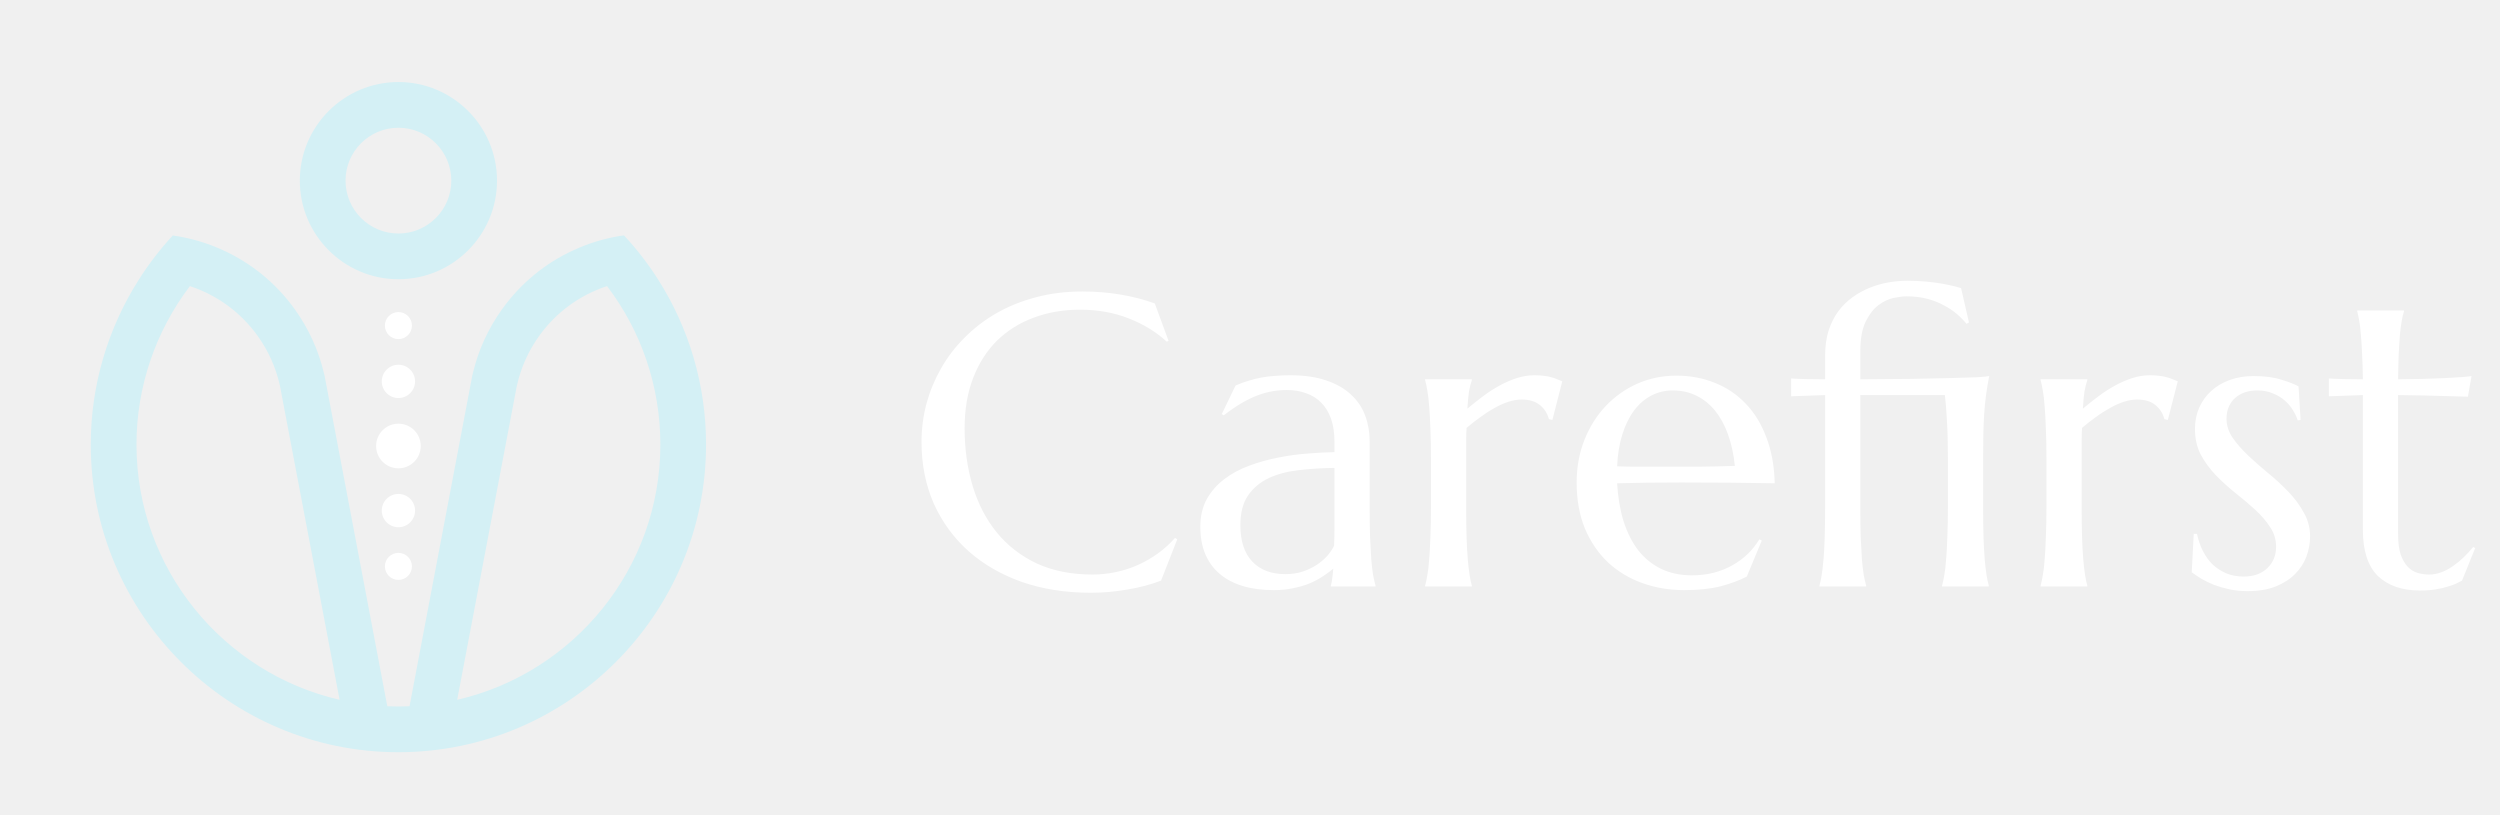
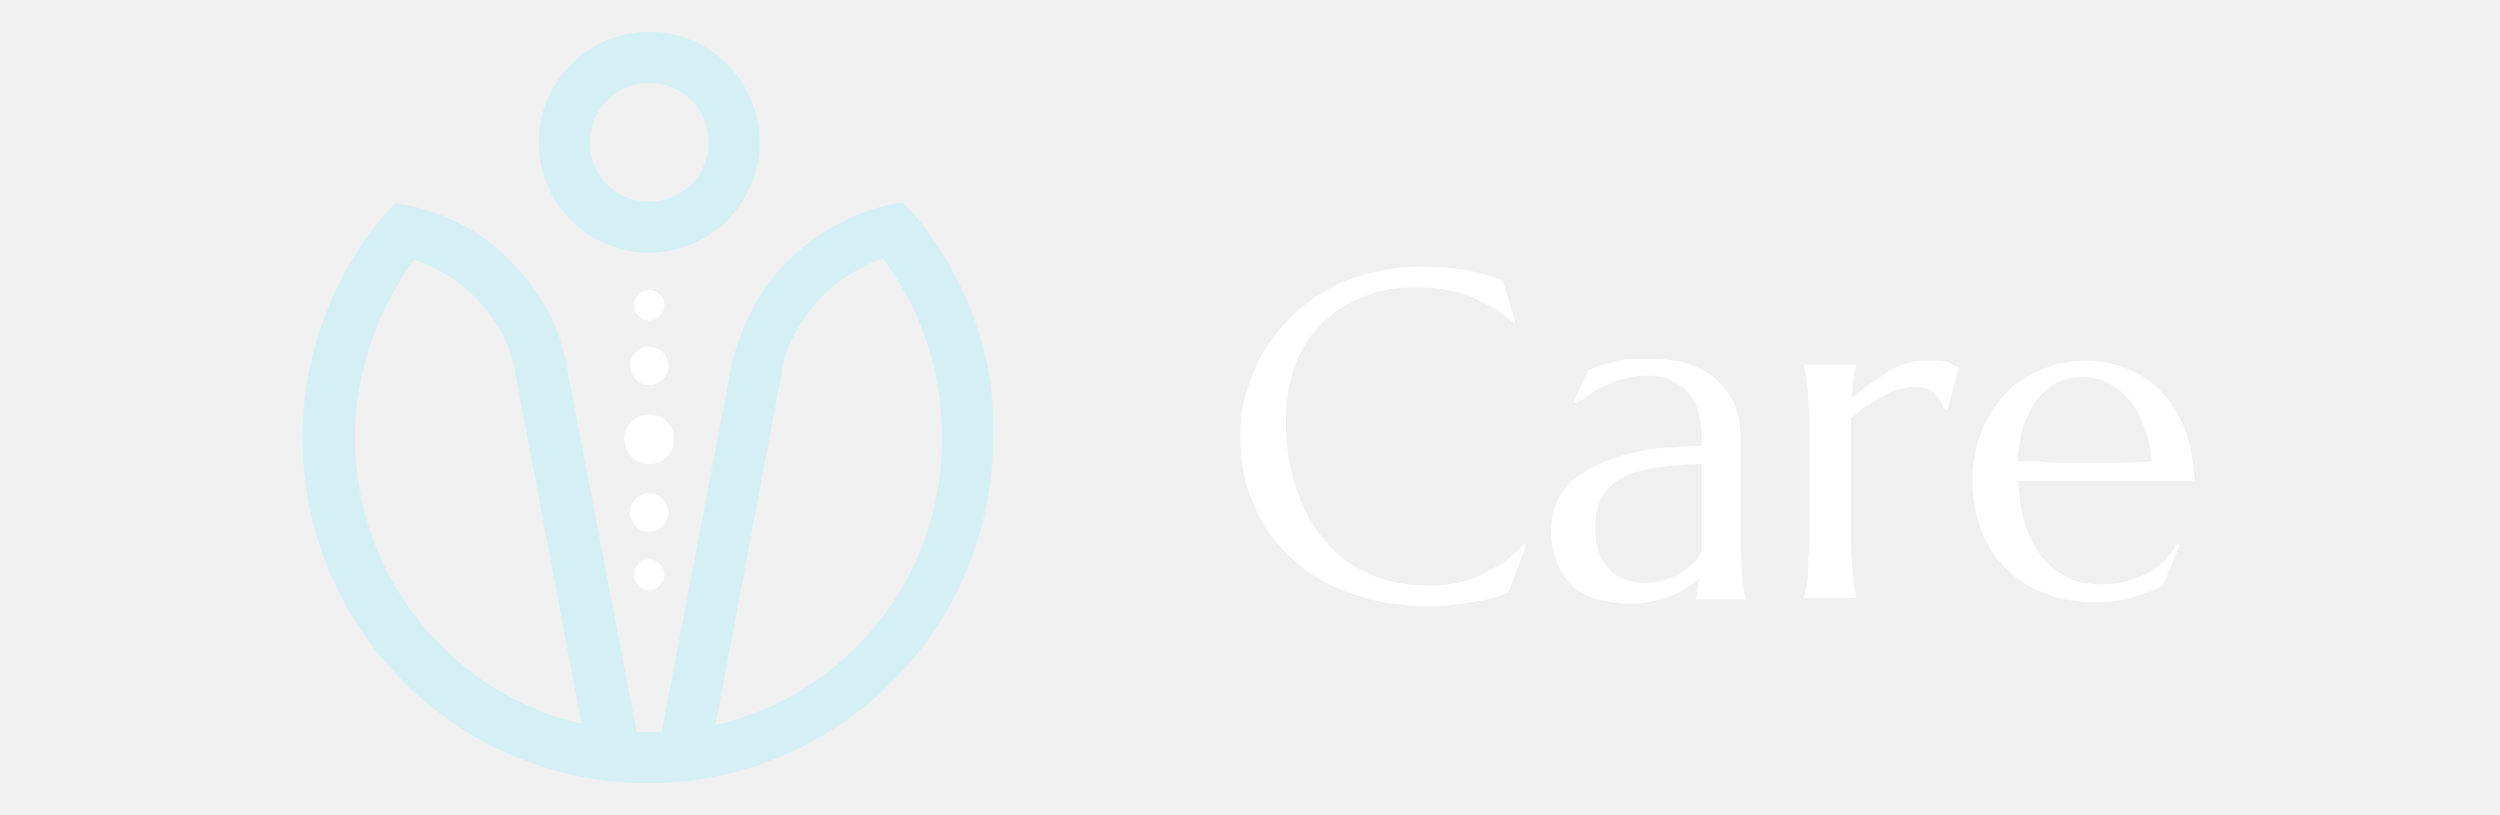
- <svg xmlns="http://www.w3.org/2000/svg" width="181" height="59" viewBox="0 0 181 59" fill="none">
-   <path d="M84.603 24.678L84.472 24.736C83.71 24.033 82.792 23.472 81.718 23.052C80.653 22.632 79.481 22.422 78.202 22.422C76.972 22.422 75.844 22.617 74.818 23.008C73.793 23.389 72.909 23.945 72.167 24.678C71.435 25.41 70.863 26.309 70.453 27.373C70.043 28.438 69.838 29.648 69.838 31.006C69.838 32.5 70.033 33.897 70.424 35.195C70.814 36.484 71.395 37.602 72.167 38.55C72.939 39.497 73.9 40.244 75.053 40.791C76.215 41.328 77.567 41.597 79.11 41.597C79.667 41.597 80.224 41.538 80.78 41.421C81.337 41.304 81.869 41.133 82.377 40.908C82.894 40.674 83.378 40.395 83.827 40.073C84.286 39.741 84.701 39.365 85.072 38.945L85.233 39.048L84.061 42.036C83.329 42.319 82.519 42.534 81.63 42.681C80.751 42.837 79.862 42.915 78.964 42.915C77.157 42.915 75.502 42.656 73.998 42.139C72.504 41.611 71.215 40.869 70.131 39.912C69.057 38.955 68.217 37.808 67.611 36.47C67.016 35.122 66.718 33.628 66.718 31.987C66.718 31.06 66.835 30.146 67.069 29.248C67.314 28.35 67.665 27.495 68.124 26.685C68.583 25.874 69.149 25.132 69.823 24.458C70.497 23.774 71.264 23.184 72.123 22.686C72.992 22.188 73.944 21.802 74.98 21.528C76.024 21.245 77.152 21.104 78.363 21.104C80.248 21.104 81.996 21.392 83.607 21.968L84.603 24.678ZM86.903 38.14C86.903 37.368 87.06 36.699 87.372 36.133C87.694 35.566 88.119 35.083 88.647 34.683C89.174 34.282 89.774 33.96 90.448 33.716C91.122 33.462 91.82 33.267 92.543 33.13C93.266 32.983 93.978 32.886 94.682 32.837C95.385 32.778 96.029 32.744 96.615 32.734V31.987C96.615 31.343 96.532 30.786 96.366 30.317C96.2 29.849 95.966 29.463 95.663 29.16C95.36 28.848 94.994 28.618 94.564 28.472C94.144 28.315 93.681 28.237 93.173 28.237C92.821 28.237 92.475 28.267 92.133 28.325C91.791 28.384 91.435 28.481 91.064 28.618C90.702 28.755 90.316 28.94 89.906 29.175C89.506 29.409 89.071 29.707 88.603 30.068L88.456 29.98L89.452 27.915C89.774 27.769 90.092 27.651 90.404 27.564C90.717 27.466 91.034 27.388 91.356 27.329C91.679 27.27 92.006 27.231 92.338 27.212C92.68 27.183 93.036 27.168 93.407 27.168C94.433 27.168 95.307 27.295 96.029 27.549C96.762 27.793 97.357 28.135 97.816 28.574C98.285 29.004 98.627 29.512 98.842 30.098C99.057 30.674 99.164 31.294 99.164 31.958V36.733C99.164 37.563 99.174 38.291 99.193 38.916C99.223 39.531 99.252 40.063 99.281 40.513C99.32 40.962 99.364 41.338 99.413 41.641C99.472 41.943 99.53 42.197 99.589 42.402V42.461H96.352V42.402C96.4 42.246 96.435 42.07 96.454 41.875C96.483 41.68 96.508 41.445 96.527 41.172C96.322 41.348 96.078 41.528 95.795 41.714C95.522 41.899 95.204 42.07 94.843 42.227C94.491 42.373 94.096 42.49 93.656 42.578C93.227 42.676 92.753 42.725 92.235 42.725C90.536 42.725 89.223 42.329 88.295 41.538C87.367 40.737 86.903 39.605 86.903 38.14ZM96.615 33.877C95.727 33.887 94.872 33.94 94.052 34.038C93.231 34.126 92.504 34.316 91.869 34.609C91.244 34.902 90.741 35.322 90.36 35.869C89.989 36.406 89.804 37.124 89.804 38.023C89.804 39.175 90.092 40.054 90.668 40.659C91.244 41.265 92.04 41.567 93.056 41.567C93.524 41.567 93.949 41.504 94.33 41.377C94.721 41.24 95.062 41.074 95.356 40.879C95.658 40.674 95.912 40.454 96.117 40.22C96.322 39.976 96.478 39.741 96.586 39.517C96.606 39.145 96.615 38.735 96.615 38.286C96.615 37.827 96.615 37.31 96.615 36.733V33.877ZM103.603 33.188C103.603 32.358 103.588 31.636 103.559 31.02C103.539 30.395 103.51 29.858 103.471 29.409C103.441 28.96 103.397 28.584 103.339 28.281C103.29 27.979 103.236 27.725 103.178 27.52V27.461H106.562V27.52C106.483 27.744 106.415 28.018 106.356 28.34C106.308 28.662 106.269 29.077 106.239 29.585C106.601 29.282 106.977 28.984 107.367 28.691C107.758 28.398 108.158 28.14 108.568 27.915C108.979 27.69 109.394 27.51 109.813 27.373C110.243 27.236 110.673 27.168 111.103 27.168C111.366 27.168 111.596 27.183 111.791 27.212C111.986 27.231 112.162 27.266 112.318 27.314C112.475 27.354 112.616 27.402 112.743 27.461C112.87 27.51 112.992 27.559 113.109 27.607L112.392 30.405L112.143 30.347C112.025 29.917 111.806 29.575 111.483 29.321C111.161 29.058 110.722 28.926 110.165 28.926C109.862 28.926 109.545 28.98 109.213 29.087C108.881 29.194 108.544 29.346 108.202 29.541C107.86 29.727 107.519 29.946 107.177 30.2C106.835 30.444 106.503 30.703 106.181 30.977C106.161 31.26 106.151 31.567 106.151 31.899C106.151 32.231 106.151 32.583 106.151 32.954V36.733C106.151 37.563 106.161 38.291 106.181 38.916C106.2 39.531 106.229 40.063 106.269 40.513C106.308 40.962 106.352 41.338 106.4 41.641C106.449 41.943 106.503 42.197 106.562 42.402V42.461H103.178V42.402C103.236 42.197 103.29 41.943 103.339 41.641C103.397 41.338 103.441 40.962 103.471 40.513C103.51 40.063 103.539 39.531 103.559 38.916C103.588 38.291 103.603 37.563 103.603 36.733V33.188ZM121.942 42.725C120.858 42.725 119.843 42.554 118.896 42.212C117.948 41.87 117.123 41.372 116.42 40.718C115.717 40.054 115.16 39.238 114.75 38.272C114.35 37.295 114.149 36.182 114.149 34.932C114.149 33.828 114.335 32.808 114.706 31.87C115.077 30.923 115.59 30.102 116.244 29.409C116.898 28.716 117.66 28.174 118.529 27.783C119.408 27.393 120.355 27.197 121.371 27.197C122.377 27.197 123.31 27.373 124.169 27.725C125.028 28.066 125.771 28.569 126.396 29.233C127.03 29.888 127.528 30.703 127.89 31.68C128.261 32.647 128.461 33.75 128.49 34.99C127.387 34.971 126.283 34.956 125.18 34.946C124.076 34.937 122.929 34.932 121.737 34.932C120.888 34.932 120.058 34.937 119.247 34.946C118.446 34.956 117.724 34.971 117.079 34.99C117.138 36.006 117.294 36.924 117.548 37.744C117.812 38.565 118.168 39.268 118.617 39.853C119.076 40.43 119.628 40.874 120.272 41.187C120.927 41.499 121.664 41.655 122.484 41.655C123.051 41.655 123.583 41.592 124.081 41.465C124.589 41.328 125.048 41.143 125.458 40.908C125.868 40.674 126.234 40.4 126.557 40.088C126.879 39.766 127.152 39.419 127.377 39.048L127.553 39.136L126.469 41.743C125.941 42.017 125.312 42.251 124.579 42.446C123.847 42.632 122.968 42.725 121.942 42.725ZM119.994 33.789C120.971 33.789 121.947 33.789 122.924 33.789C123.91 33.779 124.804 33.76 125.604 33.73C125.517 32.881 125.351 32.119 125.106 31.445C124.862 30.771 124.55 30.2 124.169 29.731C123.788 29.263 123.339 28.901 122.821 28.648C122.304 28.394 121.732 28.267 121.107 28.267C120.541 28.267 120.019 28.394 119.54 28.648C119.071 28.892 118.661 29.248 118.31 29.717C117.958 30.186 117.675 30.762 117.46 31.445C117.245 32.119 117.118 32.891 117.079 33.76C117.519 33.779 117.982 33.789 118.471 33.789C118.959 33.789 119.467 33.789 119.994 33.789ZM141.029 33.188C141.029 32.105 141.005 31.191 140.956 30.449C140.917 29.697 140.868 29.082 140.81 28.604H134.687V36.733C134.687 37.563 134.696 38.291 134.716 38.916C134.745 39.531 134.774 40.063 134.804 40.513C134.843 40.962 134.887 41.338 134.936 41.641C134.994 41.943 135.053 42.197 135.111 42.402V42.461H131.728V42.402C131.786 42.197 131.84 41.943 131.889 41.641C131.938 41.338 131.981 40.962 132.021 40.513C132.06 40.063 132.089 39.531 132.108 38.916C132.128 38.291 132.138 37.563 132.138 36.733V28.604L129.677 28.691V27.402C129.979 27.422 130.341 27.436 130.761 27.446C131.181 27.456 131.64 27.461 132.138 27.461V25.776C132.138 25.093 132.221 24.482 132.387 23.945C132.562 23.408 132.797 22.939 133.09 22.539C133.393 22.139 133.739 21.797 134.13 21.514C134.53 21.23 134.95 21.001 135.39 20.825C135.829 20.649 136.278 20.523 136.737 20.444C137.196 20.366 137.646 20.327 138.085 20.327C138.573 20.327 139.027 20.347 139.447 20.386C139.867 20.425 140.243 20.474 140.575 20.532C140.907 20.591 141.19 20.649 141.425 20.708C141.669 20.767 141.854 20.815 141.981 20.855L142.553 23.345L142.377 23.447C142.182 23.203 141.947 22.964 141.674 22.73C141.4 22.495 141.083 22.285 140.722 22.1C140.37 21.904 139.97 21.748 139.521 21.631C139.071 21.514 138.573 21.455 138.026 21.455C137.782 21.455 137.47 21.494 137.089 21.572C136.718 21.65 136.352 21.826 135.99 22.1C135.639 22.363 135.331 22.764 135.067 23.301C134.813 23.828 134.687 24.546 134.687 25.454V27.461C136.024 27.451 137.24 27.441 138.334 27.432C139.428 27.412 140.375 27.393 141.176 27.373C141.986 27.354 142.631 27.334 143.109 27.314C143.598 27.285 143.9 27.256 144.018 27.227C143.92 27.725 143.842 28.198 143.783 28.648C143.725 29.097 143.681 29.556 143.651 30.024C143.622 30.493 143.603 30.986 143.593 31.504C143.583 32.012 143.578 32.573 143.578 33.188V36.733C143.578 37.563 143.588 38.291 143.607 38.916C143.627 39.531 143.656 40.063 143.695 40.513C143.734 40.962 143.778 41.338 143.827 41.641C143.876 41.943 143.93 42.197 143.988 42.402V42.461H140.604V42.402C140.663 42.197 140.717 41.943 140.766 41.641C140.824 41.338 140.868 40.962 140.897 40.513C140.937 40.063 140.966 39.531 140.985 38.916C141.015 38.291 141.029 37.563 141.029 36.733V33.188ZM148.163 33.188C148.163 32.358 148.148 31.636 148.119 31.02C148.1 30.395 148.07 29.858 148.031 29.409C148.002 28.96 147.958 28.584 147.899 28.281C147.851 27.979 147.797 27.725 147.738 27.52V27.461H151.122V27.52C151.044 27.744 150.976 28.018 150.917 28.34C150.868 28.662 150.829 29.077 150.8 29.585C151.161 29.282 151.537 28.984 151.928 28.691C152.318 28.398 152.719 28.14 153.129 27.915C153.539 27.69 153.954 27.51 154.374 27.373C154.804 27.236 155.233 27.168 155.663 27.168C155.927 27.168 156.156 27.183 156.352 27.212C156.547 27.231 156.723 27.266 156.879 27.314C157.035 27.354 157.177 27.402 157.304 27.461C157.431 27.51 157.553 27.559 157.67 27.607L156.952 30.405L156.703 30.347C156.586 29.917 156.366 29.575 156.044 29.321C155.722 29.058 155.282 28.926 154.726 28.926C154.423 28.926 154.105 28.98 153.773 29.087C153.441 29.194 153.104 29.346 152.763 29.541C152.421 29.727 152.079 29.946 151.737 30.2C151.396 30.444 151.063 30.703 150.741 30.977C150.722 31.26 150.712 31.567 150.712 31.899C150.712 32.231 150.712 32.583 150.712 32.954V36.733C150.712 37.563 150.722 38.291 150.741 38.916C150.761 39.531 150.79 40.063 150.829 40.513C150.868 40.962 150.912 41.338 150.961 41.641C151.01 41.943 151.063 42.197 151.122 42.402V42.461H147.738V42.402C147.797 42.197 147.851 41.943 147.899 41.641C147.958 41.338 148.002 40.962 148.031 40.513C148.07 40.063 148.1 39.531 148.119 38.916C148.148 38.291 148.163 37.563 148.163 36.733V33.188ZM166.562 30.405L166.356 30.435C166.288 30.21 166.176 29.971 166.02 29.717C165.873 29.463 165.678 29.229 165.434 29.014C165.199 28.799 164.911 28.623 164.569 28.486C164.237 28.34 163.852 28.267 163.412 28.267C163.109 28.267 162.821 28.311 162.548 28.398C162.284 28.486 162.05 28.618 161.845 28.794C161.649 28.96 161.493 29.17 161.376 29.424C161.259 29.678 161.2 29.976 161.2 30.317C161.2 30.796 161.347 31.255 161.64 31.694C161.942 32.124 162.318 32.554 162.768 32.983C163.217 33.403 163.7 33.828 164.218 34.258C164.745 34.688 165.233 35.137 165.683 35.605C166.132 36.074 166.503 36.577 166.796 37.114C167.099 37.642 167.25 38.213 167.25 38.828C167.25 39.326 167.162 39.815 166.986 40.293C166.811 40.762 166.537 41.182 166.166 41.553C165.805 41.924 165.336 42.227 164.76 42.461C164.193 42.685 163.515 42.798 162.724 42.798C162.255 42.798 161.815 42.754 161.405 42.666C161.005 42.578 160.634 42.471 160.292 42.344C159.96 42.207 159.657 42.06 159.384 41.904C159.12 41.738 158.886 41.582 158.681 41.435L158.827 38.652H159.062C159.159 39.111 159.306 39.531 159.501 39.912C159.696 40.293 159.936 40.62 160.219 40.894C160.512 41.157 160.844 41.367 161.215 41.523C161.586 41.67 161.991 41.743 162.431 41.743C163.153 41.743 163.725 41.543 164.145 41.143C164.574 40.742 164.789 40.22 164.789 39.575C164.789 39.058 164.643 38.584 164.35 38.154C164.066 37.715 163.705 37.295 163.266 36.895C162.826 36.494 162.353 36.094 161.845 35.693C161.347 35.293 160.878 34.868 160.438 34.419C159.999 33.96 159.633 33.462 159.34 32.925C159.057 32.378 158.915 31.758 158.915 31.064C158.915 30.498 159.018 29.98 159.223 29.512C159.438 29.033 159.73 28.628 160.102 28.296C160.482 27.954 160.932 27.69 161.449 27.505C161.967 27.319 162.533 27.227 163.148 27.227C163.959 27.227 164.633 27.314 165.17 27.49C165.717 27.656 166.132 27.817 166.415 27.974L166.562 30.405ZM175.878 41.597C176.171 41.597 176.459 41.543 176.742 41.435C177.035 41.328 177.313 41.182 177.577 40.996C177.851 40.81 178.109 40.601 178.354 40.366C178.607 40.122 178.842 39.868 179.057 39.605L179.203 39.678L178.251 42.036C178.134 42.095 177.987 42.168 177.812 42.256C177.646 42.334 177.44 42.407 177.196 42.476C176.962 42.554 176.684 42.617 176.361 42.666C176.039 42.725 175.658 42.754 175.219 42.754C173.91 42.754 172.89 42.402 172.157 41.699C171.435 40.986 171.073 39.878 171.073 38.374V28.604L168.612 28.691V27.402C168.915 27.422 169.276 27.436 169.696 27.446C170.116 27.456 170.575 27.461 171.073 27.461C171.063 26.768 171.044 26.157 171.015 25.63C170.995 25.093 170.966 24.629 170.927 24.238C170.897 23.838 170.858 23.501 170.81 23.227C170.761 22.954 170.712 22.725 170.663 22.539V22.48H174.047V22.539C173.988 22.725 173.935 22.954 173.886 23.227C173.837 23.501 173.793 23.833 173.754 24.224C173.725 24.614 173.695 25.078 173.666 25.615C173.646 26.143 173.632 26.758 173.622 27.461C174.237 27.451 174.838 27.441 175.424 27.432C176.02 27.412 176.557 27.393 177.035 27.373C177.523 27.344 177.934 27.319 178.266 27.3C178.607 27.27 178.832 27.246 178.939 27.227L178.676 28.721C178.178 28.711 177.655 28.696 177.108 28.677C176.64 28.657 176.103 28.643 175.497 28.633C174.892 28.623 174.267 28.613 173.622 28.604V38.682C173.622 39.287 173.686 39.78 173.812 40.161C173.949 40.532 174.12 40.825 174.325 41.04C174.54 41.255 174.779 41.401 175.043 41.48C175.316 41.558 175.595 41.597 175.878 41.597Z" fill="white" />
-   <path d="M28.845 20.216C32.781 20.216 35.984 17.014 35.984 13.078C35.984 9.141 32.781 5.939 28.845 5.939C24.909 5.939 21.707 9.142 21.707 13.078C21.707 17.014 24.909 20.216 28.845 20.216ZM28.845 9.249C30.957 9.249 32.675 10.967 32.675 13.078C32.675 15.189 30.957 16.907 28.845 16.907C26.734 16.907 25.017 15.19 25.017 13.078C25.016 10.967 26.734 9.249 28.845 9.249Z" fill="#D4F0F5" />
-   <path d="M47.649 20.241C46.929 19.108 46.102 18.036 45.179 17.043C45.088 17.051 44.993 17.064 44.898 17.08C43.723 17.275 42.598 17.618 41.543 18.106C39.487 19.041 37.7 20.506 36.347 22.392C35.342 23.791 34.63 25.35 34.233 27.029C34.217 27.087 34.2 27.149 34.188 27.216L34.159 27.373C34.121 27.542 34.089 27.716 34.068 27.853L29.65 51.134C29.381 51.146 29.112 51.15 28.843 51.15C28.575 51.15 28.306 51.146 28.041 51.134L23.631 27.894C23.602 27.72 23.57 27.546 23.536 27.402L23.503 27.211C23.491 27.149 23.474 27.091 23.457 27.029C23.06 25.354 22.349 23.795 21.343 22.392C19.962 20.468 18.154 19.029 16.139 18.111C14.985 17.581 13.761 17.226 12.511 17.048C11.593 18.04 10.77 19.108 10.054 20.241C7.808 23.766 6.571 27.902 6.571 32.188C6.571 44.47 16.565 54.46 28.842 54.46C41.124 54.46 51.118 44.47 51.118 32.188C51.12 27.881 49.887 23.757 47.649 20.241ZM9.881 32.188C9.881 27.997 11.271 23.976 13.748 20.717C13.753 20.717 13.753 20.717 13.753 20.717C15.664 21.349 17.397 22.566 18.655 24.32C19.428 25.395 19.966 26.595 20.259 27.89C20.264 27.91 20.268 27.935 20.276 27.956L20.293 28.047C20.318 28.175 20.342 28.303 20.371 28.473L24.587 50.666C16.177 48.73 9.881 41.181 9.881 32.188ZM33.1 50.666L37.323 28.436C37.344 28.307 37.369 28.179 37.402 28.018L37.414 27.956C37.423 27.931 37.427 27.91 37.431 27.89C37.725 26.595 38.263 25.395 39.036 24.32C40.297 22.558 42.035 21.342 43.95 20.713C46.424 23.964 47.81 27.973 47.81 32.188C47.81 41.181 41.514 48.73 33.1 50.666Z" fill="#D4F0F5" />
-   <path d="M28.845 24.552C29.386 24.552 29.824 24.113 29.824 23.573C29.824 23.032 29.386 22.594 28.845 22.594C28.305 22.594 27.866 23.032 27.866 23.573C27.866 24.113 28.305 24.552 28.845 24.552Z" fill="white" />
-   <path d="M28.845 28.818C29.511 28.818 30.051 28.279 30.051 27.613C30.051 26.947 29.512 26.407 28.845 26.407C28.18 26.407 27.64 26.947 27.64 27.613C27.64 28.279 28.18 28.818 28.845 28.818Z" fill="white" />
-   <path d="M28.846 30.675C27.953 30.675 27.23 31.398 27.23 32.29C27.23 33.182 27.953 33.906 28.846 33.906C29.738 33.906 30.461 33.183 30.461 32.29C30.461 31.398 29.738 30.675 28.846 30.675Z" fill="white" />
-   <path d="M28.845 40.028C28.305 40.028 27.866 40.467 27.866 41.007C27.866 41.548 28.305 41.986 28.845 41.986C29.386 41.986 29.824 41.548 29.824 41.007C29.824 40.467 29.386 40.028 28.845 40.028Z" fill="white" />
-   <path d="M28.845 35.761C28.18 35.761 27.64 36.3 27.64 36.967C27.64 37.632 28.179 38.172 28.845 38.172C29.511 38.172 30.051 37.633 30.051 36.967C30.051 36.301 29.511 35.761 28.845 35.761Z" fill="white" />
+ <svg xmlns="http://www.w3.org/2000/svg" version="1.1" id="Layer_1" x="0px" y="0px" viewBox="0 0 181 59" style="enable-background:new 0 0 181 59;" xml:space="preserve">
+   <style type="text/css">
+ 	.st0{fill:#FFFFFF;}
+ 	.st1{fill:#D4F0F5;}
+ </style>
+   <g>
+     <path class="st0" d="M109.7,23.3l-0.1,0.1c-0.9-0.8-1.9-1.4-3.1-1.9c-1.2-0.5-2.5-0.7-4-0.7c-1.4,0-2.7,0.2-3.8,0.7   c-1.2,0.4-2.1,1.1-3,1.9c-0.8,0.8-1.5,1.8-1.9,3c-0.5,1.2-0.7,2.6-0.7,4.1c0,1.7,0.2,3.2,0.7,4.7c0.4,1.4,1.1,2.7,2,3.8   s1.9,1.9,3.2,2.5c1.3,0.6,2.8,0.9,4.6,0.9c0.6,0,1.3-0.1,1.9-0.2c0.6-0.1,1.2-0.3,1.8-0.6c0.6-0.3,1.1-0.6,1.6-0.9   c0.5-0.4,1-0.8,1.4-1.3l0.2,0.1l-1.3,3.4c-0.8,0.3-1.7,0.6-2.7,0.7c-1,0.2-2,0.3-3,0.3c-2,0-3.9-0.3-5.6-0.9   c-1.7-0.6-3.1-1.4-4.3-2.5c-1.2-1.1-2.2-2.4-2.8-3.9c-0.7-1.5-1-3.2-1-5c0-1,0.1-2.1,0.4-3.1c0.3-1,0.7-2,1.2-2.9   c0.5-0.9,1.2-1.7,1.9-2.5c0.8-0.8,1.6-1.4,2.6-2c1-0.6,2-1,3.2-1.3c1.2-0.3,2.4-0.5,3.8-0.5c2.1,0,4.1,0.3,5.9,1L109.7,23.3z    M112.3,38.4c0-0.9,0.2-1.6,0.5-2.3c0.4-0.6,0.8-1.2,1.4-1.6c0.6-0.4,1.3-0.8,2-1.1c0.8-0.3,1.5-0.5,2.4-0.7   c0.8-0.2,1.6-0.3,2.4-0.3c0.8-0.1,1.5-0.1,2.2-0.1v-0.8c0-0.7-0.1-1.3-0.3-1.9c-0.2-0.5-0.4-1-0.8-1.3c-0.3-0.4-0.8-0.6-1.2-0.8   c-0.5-0.2-1-0.3-1.6-0.3c-0.4,0-0.8,0-1.2,0.1c-0.4,0.1-0.8,0.2-1.2,0.3c-0.4,0.2-0.8,0.4-1.3,0.6c-0.4,0.3-0.9,0.6-1.5,1l-0.2-0.1   l1.1-2.3c0.4-0.2,0.7-0.3,1.1-0.4c0.4-0.1,0.7-0.2,1.1-0.3c0.4-0.1,0.7-0.1,1.1-0.1c0.4,0,0.8,0,1.2,0c1.2,0,2.1,0.1,2.9,0.4   c0.8,0.3,1.5,0.7,2,1.2c0.5,0.5,0.9,1.1,1.2,1.7c0.2,0.6,0.4,1.3,0.4,2.1v5.4c0,0.9,0,1.8,0,2.5c0,0.7,0.1,1.3,0.1,1.8   c0,0.5,0.1,0.9,0.1,1.3c0.1,0.3,0.1,0.6,0.2,0.9v0.1h-3.6v-0.1c0.1-0.2,0.1-0.4,0.1-0.6c0-0.2,0.1-0.5,0.1-0.8   c-0.2,0.2-0.5,0.4-0.8,0.6c-0.3,0.2-0.7,0.4-1.1,0.6c-0.4,0.2-0.8,0.3-1.3,0.4c-0.5,0.1-1,0.2-1.6,0.2c-1.9,0-3.4-0.4-4.4-1.3   C112.8,41.3,112.3,40.1,112.3,38.4z M123.2,33.6c-1,0-2,0.1-2.9,0.2c-0.9,0.1-1.7,0.3-2.5,0.6c-0.7,0.3-1.3,0.8-1.7,1.4   c-0.4,0.6-0.6,1.4-0.6,2.4c0,1.3,0.3,2.3,1,3c0.6,0.7,1.5,1,2.7,1c0.5,0,1-0.1,1.4-0.2c0.4-0.2,0.8-0.3,1.2-0.6   c0.3-0.2,0.6-0.5,0.9-0.7c0.2-0.3,0.4-0.5,0.5-0.8c0-0.4,0-0.9,0-1.4c0-0.5,0-1.1,0-1.7V33.6z M131,32.9c0-0.9,0-1.7,0-2.4   c0-0.7-0.1-1.3-0.1-1.8c0-0.5-0.1-0.9-0.1-1.3c-0.1-0.3-0.1-0.6-0.2-0.9v-0.1h3.8v0.1c-0.1,0.3-0.2,0.6-0.2,0.9   c-0.1,0.4-0.1,0.8-0.1,1.4c0.4-0.3,0.8-0.7,1.3-1c0.4-0.3,0.9-0.6,1.3-0.9c0.5-0.3,0.9-0.5,1.4-0.6c0.5-0.2,1-0.2,1.4-0.2   c0.3,0,0.6,0,0.8,0c0.2,0,0.4,0.1,0.6,0.1c0.2,0,0.3,0.1,0.5,0.2c0.1,0.1,0.3,0.1,0.4,0.2l-0.8,3.1l-0.3-0.1   c-0.1-0.5-0.4-0.9-0.7-1.2c-0.4-0.3-0.9-0.4-1.5-0.4c-0.3,0-0.7,0.1-1.1,0.2c-0.4,0.1-0.8,0.3-1.1,0.5c-0.4,0.2-0.8,0.5-1.2,0.7   c-0.4,0.3-0.8,0.6-1.1,0.9c0,0.3,0,0.7,0,1c0,0.4,0,0.8,0,1.2v4.2c0,0.9,0,1.8,0,2.5c0,0.7,0.1,1.3,0.1,1.8c0,0.5,0.1,0.9,0.1,1.3   c0.1,0.3,0.1,0.6,0.2,0.9v0.1h-3.8v-0.1c0.1-0.2,0.1-0.5,0.2-0.9c0.1-0.3,0.1-0.8,0.1-1.3c0-0.5,0.1-1.1,0.1-1.8c0-0.7,0-1.5,0-2.5   V32.9z M151.6,43.6c-1.2,0-2.4-0.2-3.4-0.6c-1.1-0.4-2-0.9-2.8-1.7c-0.8-0.7-1.4-1.7-1.9-2.7c-0.4-1.1-0.7-2.3-0.7-3.8   c0-1.2,0.2-2.4,0.6-3.4c0.4-1.1,1-2,1.7-2.8c0.7-0.8,1.6-1.4,2.6-1.8c1-0.4,2.1-0.7,3.2-0.7c1.1,0,2.2,0.2,3.1,0.6   c1,0.4,1.8,0.9,2.5,1.7c0.7,0.7,1.3,1.7,1.7,2.7c0.4,1.1,0.6,2.3,0.7,3.7c-1.2,0-2.5,0-3.7,0c-1.2,0-2.5,0-3.9,0c-1,0-1.9,0-2.8,0   c-0.9,0-1.7,0-2.4,0c0.1,1.1,0.2,2.2,0.5,3.1c0.3,0.9,0.7,1.7,1.2,2.4c0.5,0.6,1.1,1.1,1.9,1.5c0.7,0.4,1.6,0.5,2.5,0.5   c0.6,0,1.2-0.1,1.8-0.2c0.6-0.2,1.1-0.4,1.5-0.6c0.5-0.3,0.9-0.6,1.2-0.9c0.4-0.4,0.7-0.8,0.9-1.2l0.2,0.1l-1.2,2.9   c-0.6,0.3-1.3,0.6-2.1,0.8C153.8,43.5,152.8,43.6,151.6,43.6z M149.5,33.5c1.1,0,2.2,0,3.3,0c1.1,0,2.1,0,3-0.1   c-0.1-1-0.3-1.8-0.6-2.6c-0.3-0.8-0.6-1.4-1.1-1.9c-0.4-0.5-0.9-0.9-1.5-1.2c-0.6-0.3-1.2-0.4-1.9-0.4c-0.6,0-1.2,0.1-1.8,0.4   c-0.5,0.3-1,0.7-1.4,1.2c-0.4,0.5-0.7,1.2-1,1.9c-0.2,0.8-0.4,1.6-0.4,2.6c0.5,0,1,0,1.6,0C148.3,33.5,148.9,33.5,149.5,33.5z" />
+     <path class="st1" d="M47,18.3c4.4,0,8-3.6,8-8c0-4.4-3.6-8-8-8s-8,3.6-8,8C39,14.7,42.6,18.3,47,18.3z M47,6c2.4,0,4.3,1.9,4.3,4.3   s-1.9,4.3-4.3,4.3c-2.4,0-4.3-1.9-4.3-4.3C42.7,7.9,44.7,6,47,6z" />
+     <path class="st1" d="M68.2,18.3c-0.8-1.3-1.7-2.5-2.8-3.6c-0.1,0-0.2,0-0.3,0c-1.3,0.2-2.6,0.6-3.8,1.2C59,17,57,18.6,55.5,20.7   c-1.1,1.6-1.9,3.3-2.4,5.2c0,0.1,0,0.1-0.1,0.2l0,0.2c0,0.2-0.1,0.4-0.1,0.5l-5,26.2c-0.3,0-0.6,0-0.9,0c-0.3,0-0.6,0-0.9,0   l-5-26.1c0-0.2-0.1-0.4-0.1-0.6l0-0.2c0-0.1,0-0.1-0.1-0.2c-0.4-1.9-1.2-3.6-2.4-5.2c-1.6-2.2-3.6-3.8-5.8-4.8   c-1.3-0.6-2.7-1-4.1-1.2c-1,1.1-2,2.3-2.8,3.6c-2.5,4-3.9,8.6-3.9,13.4c0,13.8,11.2,25,25,25c13.8,0,25-11.2,25-25   C72.1,26.9,70.7,22.3,68.2,18.3z M25.7,31.7c0-4.7,1.6-9.2,4.3-12.9c0,0,0,0,0,0c2.1,0.7,4.1,2.1,5.5,4c0.9,1.2,1.5,2.6,1.8,4   c0,0,0,0.1,0,0.1l0,0.1c0,0.1,0.1,0.3,0.1,0.5l4.7,24.9C32.8,50.3,25.7,41.8,25.7,31.7z M51.8,52.5l4.7-25c0-0.1,0.1-0.3,0.1-0.5   l0-0.1c0,0,0-0.1,0-0.1c0.3-1.5,0.9-2.8,1.8-4c1.4-2,3.4-3.3,5.5-4.1c2.8,3.7,4.3,8.2,4.3,12.9C68.3,41.8,61.3,50.3,51.8,52.5z" />
+     <path class="st0" d="M47,23.2c0.6,0,1.1-0.5,1.1-1.1c0-0.6-0.5-1.1-1.1-1.1s-1.1,0.5-1.1,1.1C45.9,22.7,46.4,23.2,47,23.2z" />
+     <path class="st0" d="M47,27.9c0.7,0,1.4-0.6,1.4-1.4c0-0.7-0.6-1.4-1.4-1.4c-0.7,0-1.4,0.6-1.4,1.4C45.7,27.3,46.3,27.9,47,27.9z" />
+     <path class="st0" d="M47,30c-1,0-1.8,0.8-1.8,1.8c0,1,0.8,1.8,1.8,1.8s1.8-0.8,1.8-1.8C48.8,30.8,48,30,47,30z" />
+     <path class="st0" d="M47,40.5c-0.6,0-1.1,0.5-1.1,1.1c0,0.6,0.5,1.1,1.1,1.1s1.1-0.5,1.1-1.1C48.1,41,47.6,40.5,47,40.5z" />
+     <path class="st0" d="M47,35.7c-0.7,0-1.4,0.6-1.4,1.4c0,0.7,0.6,1.4,1.4,1.4c0.7,0,1.4-0.6,1.4-1.4C48.4,36.4,47.8,35.7,47,35.7z" />
+   </g>
</svg>
